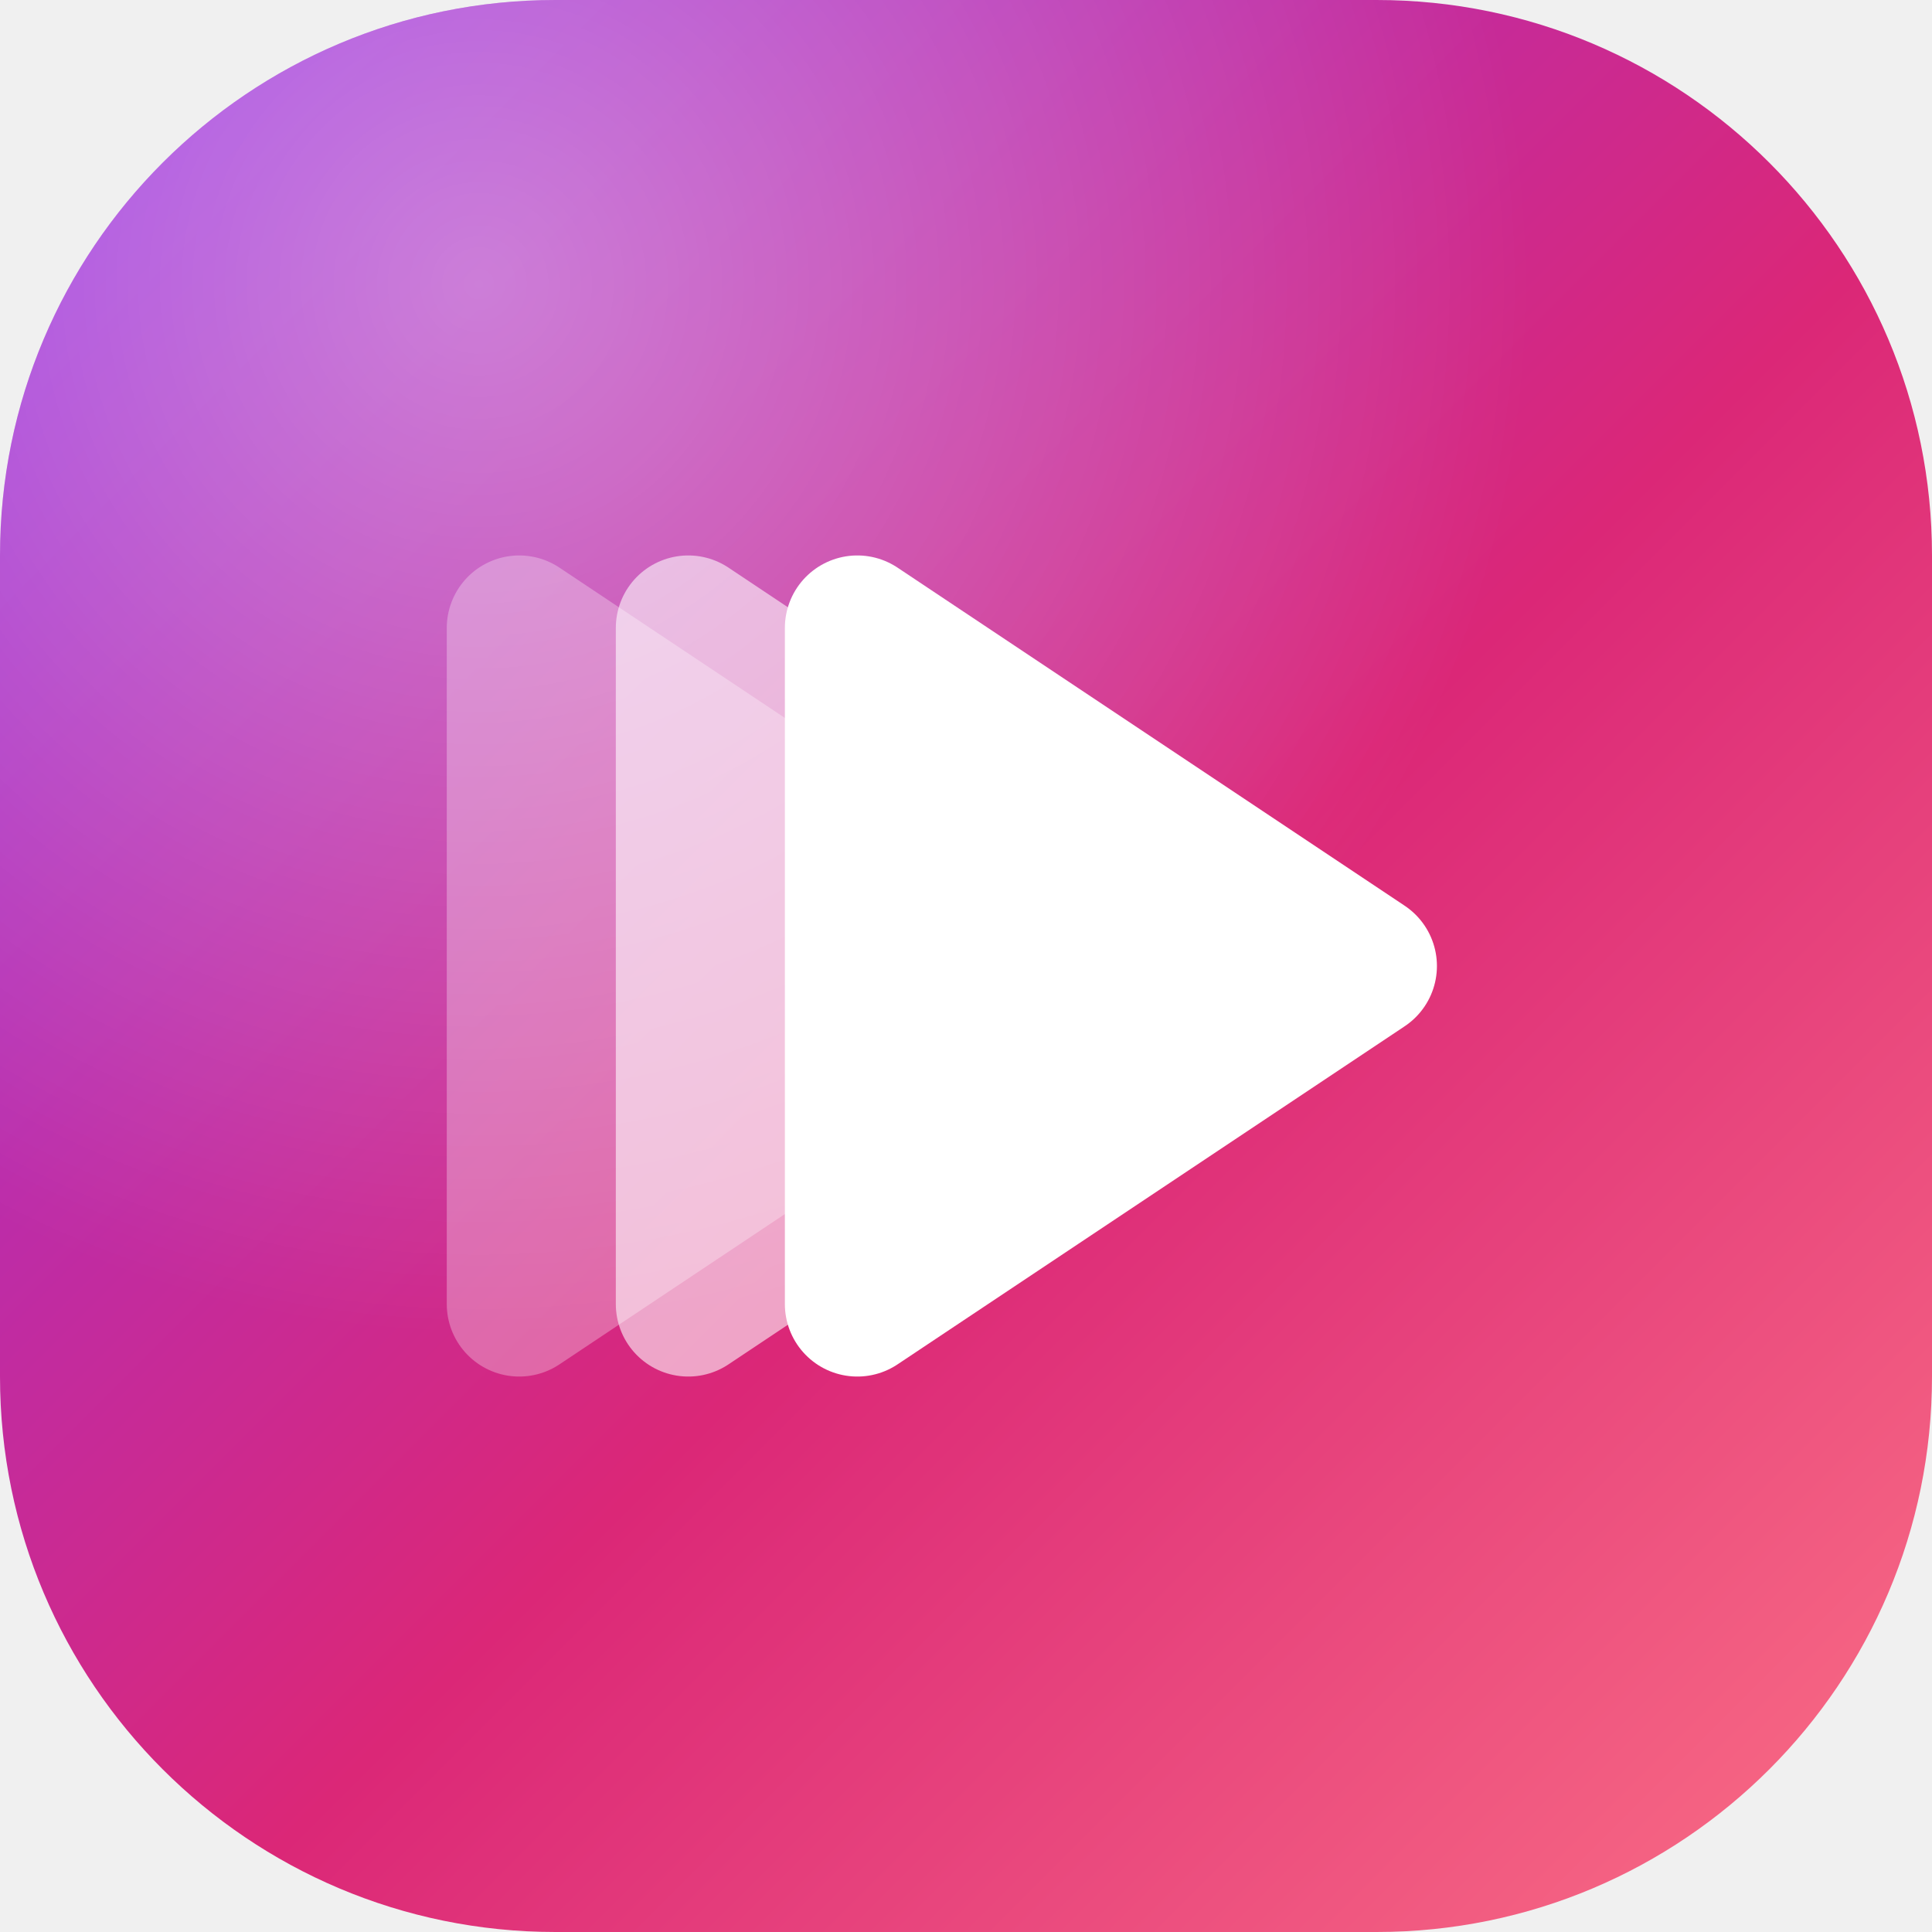
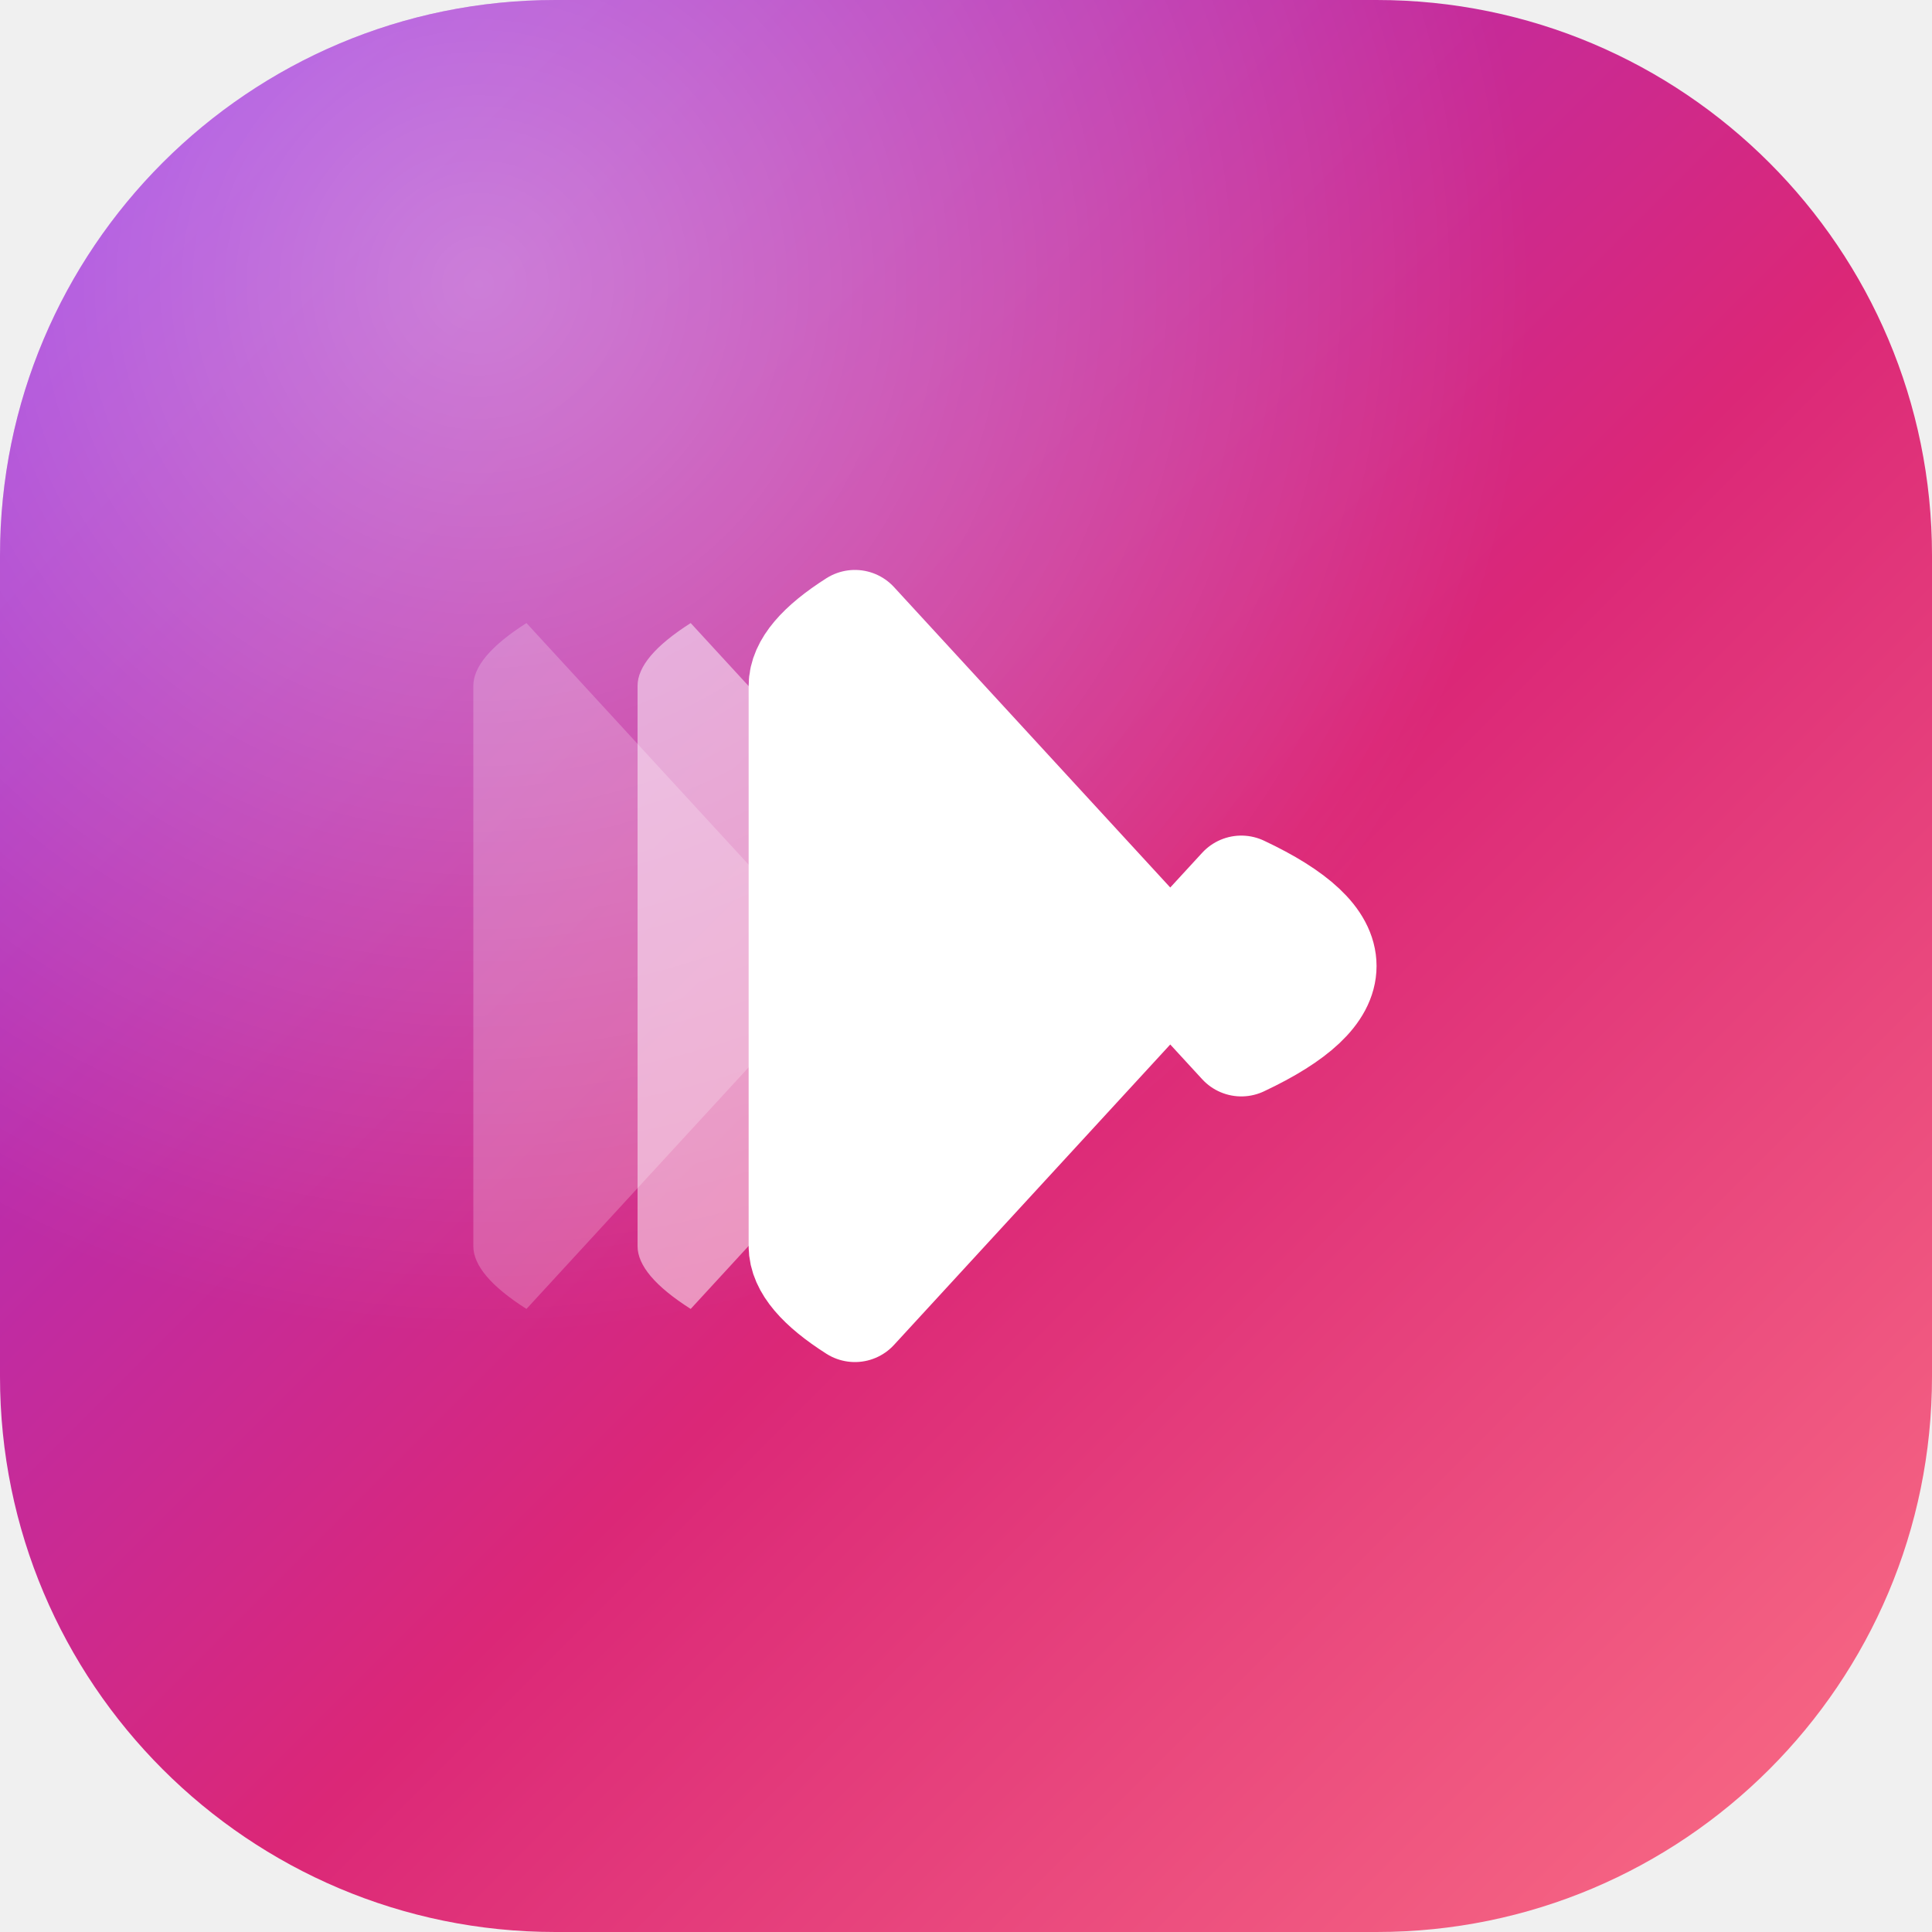
<svg xmlns="http://www.w3.org/2000/svg" viewBox="0 0 40 40">
  <defs>
    <linearGradient id="t" x1="0" y1="0" x2="1" y2="1">
      <stop offset="0" stop-color="#9333ea" />
      <stop offset="0.55" stop-color="#db2777" />
      <stop offset="1" stop-color="#fb7185" />
    </linearGradient>
    <radialGradient id="s" cx="0.25" cy="0.15" r="0.9">
      <stop offset="0" stop-color="#fff" stop-opacity="0.38" />
      <stop offset="0.6" stop-color="#fff" stop-opacity="0" />
    </radialGradient>
  </defs>
  <rect width="40" height="40" rx="11.5" fill="url(#t)" />
  <rect width="40" height="40" rx="11.5" fill="url(#s)" />
-   <g fill="#fff" stroke="#fff" stroke-width="3" stroke-linejoin="round" transform="translate(1.75 0)">
-     <path d="M9 13v14l10.5-7z" opacity="0.3" />
-     <path d="M12.5 13v14l10.5-7z" opacity="0.58" />
-     <path d="M16 13v14l10.5-7z" />
+   <g fill="#fff">
+     <path d="M10.90 12.90 Q9.80 13.60 9.80 14.20 V25.80 Q9.80 26.40 10.90 27.10 L18.90 18.40 Q20.60 19.20 20.60 20.00 Q20.60 20.80 18.90 21.60 Z" opacity="0.22" />
+     <path d="M14.30 12.90 Q13.20 13.60 13.20 14.20 V25.80 Q13.20 26.40 14.30 27.10 L22.30 18.40 Q24.00 19.20 24.00 20.00 Q24.00 20.80 22.30 21.60 Z" opacity="0.5" />
+     <path d="M17.70 12.90 Q16.60 13.60 16.60 14.20 V25.80 Q16.60 26.40 17.70 27.10 L25.70 18.40 Q27.40 19.20 27.40 20.00 Q27.40 20.80 25.70 21.60 Z" stroke="#fff" stroke-width="2.2" stroke-linejoin="round" />
  </g>
</svg>
